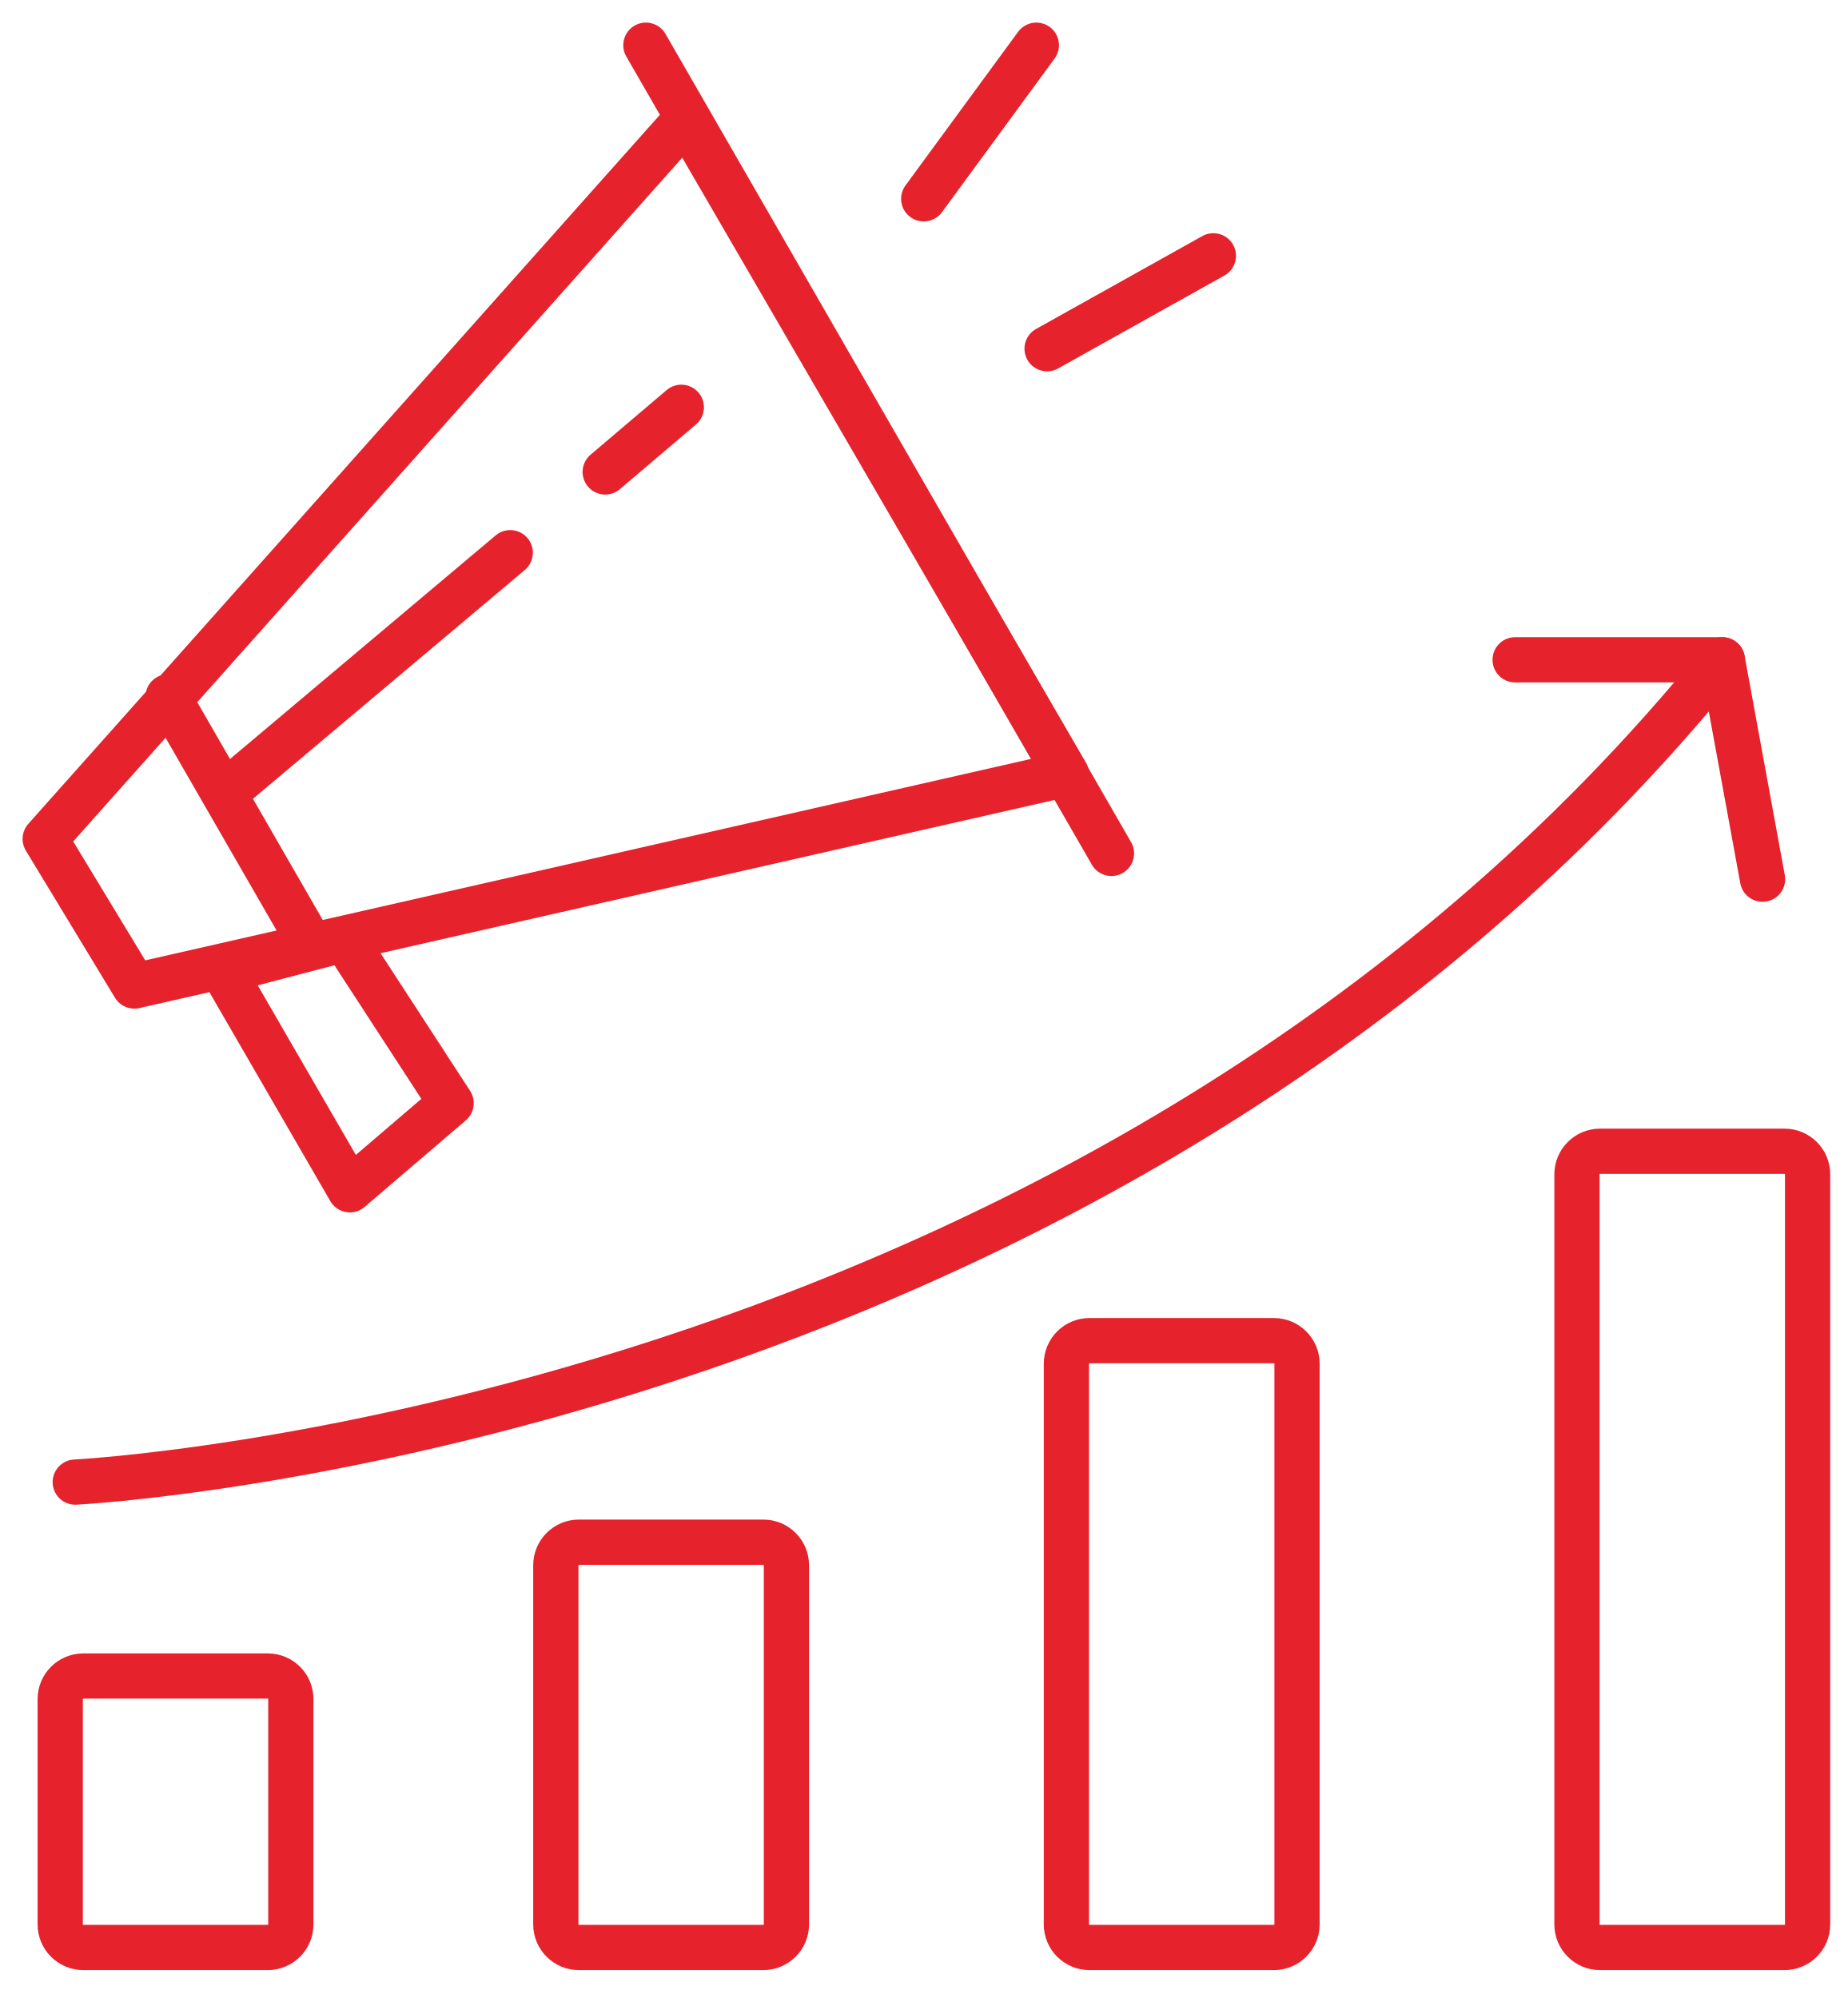
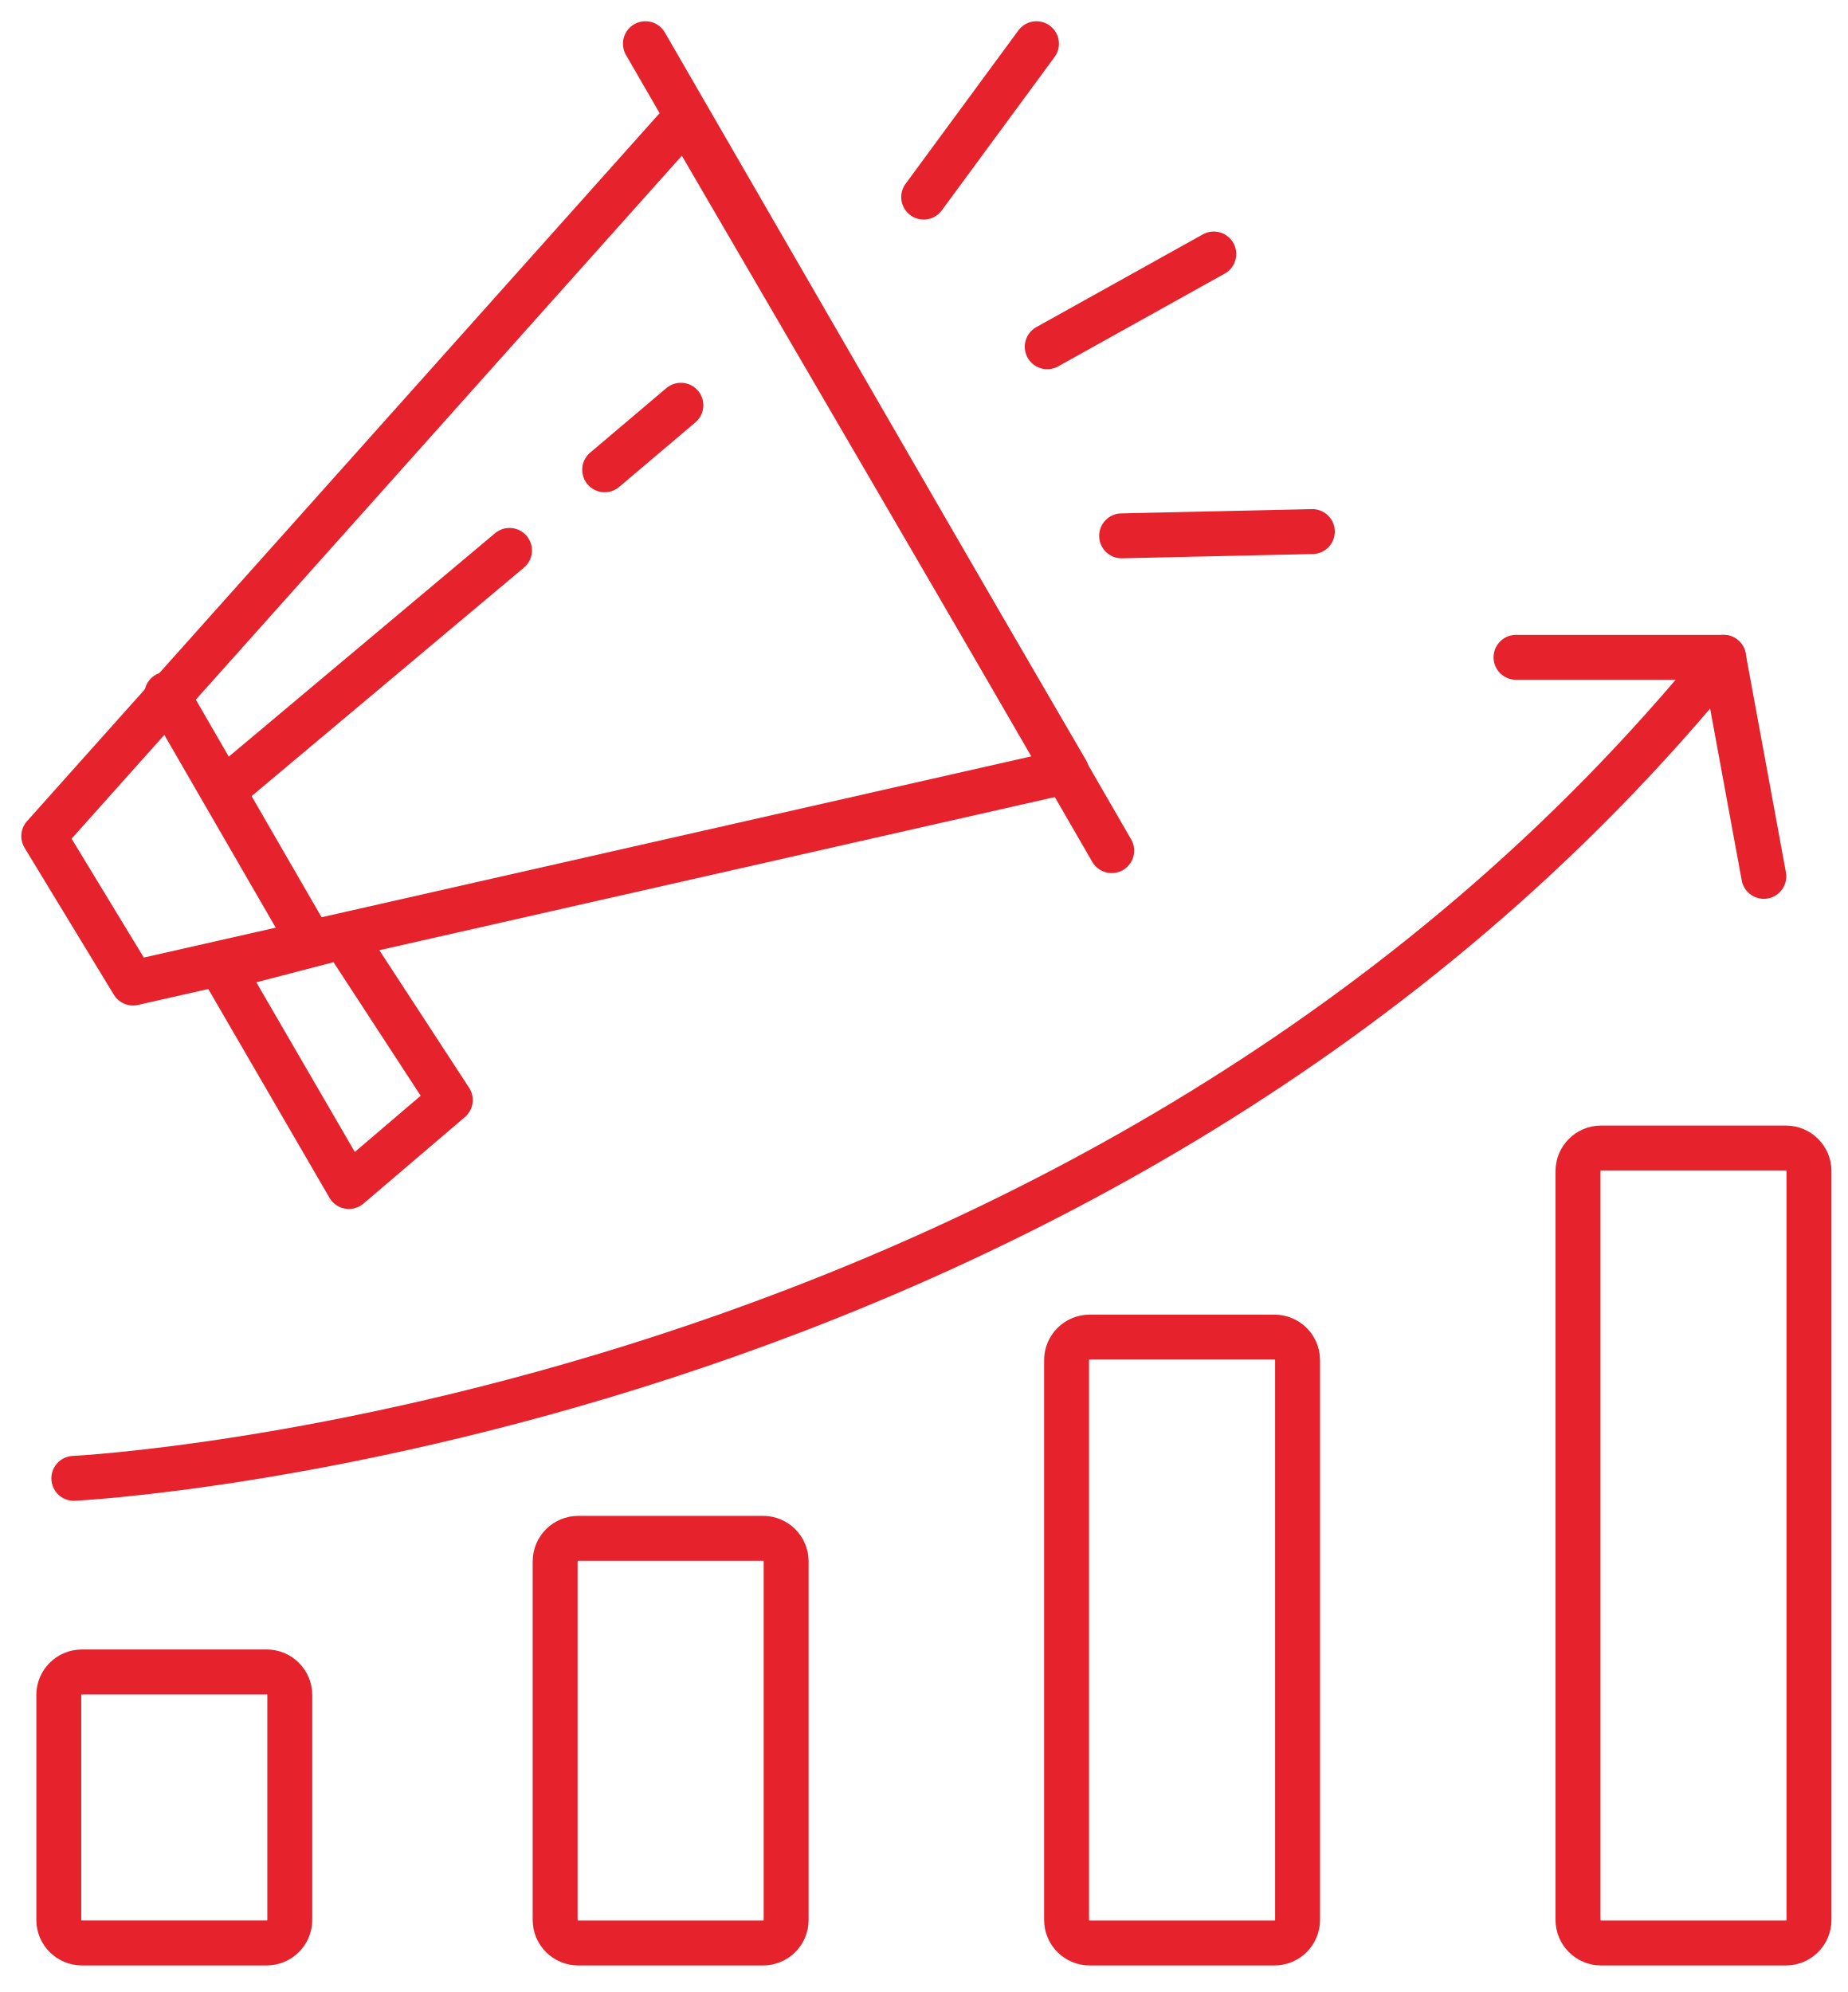
- <svg xmlns="http://www.w3.org/2000/svg" width="49px" height="53px" viewBox="0 0 49 53" version="1.1">
-   <g id="Another-Homepage-2" stroke="none" stroke-width="1" fill="none" fill-rule="evenodd" transform="translate(-186, -498)" stroke-linecap="round" stroke-linejoin="round">
-     <g id="Page-1" transform="translate(187, 499)" stroke="#E6232C" stroke-width="1.2">
-       <path d="M5.31,19.742 L12.533,13.661" id="Stroke-1" />
-       <path d="M15.052,11.519 L17.07,9.804" id="Stroke-2" />
-       <path d="M23.5,4.274 L26.487,0.199" id="Stroke-3" />
-       <path d="M26.772,8.25 L31.182,5.786" id="Stroke-5" />
-       <polygon id="Stroke-6" points="2.563 25.156 0.199 21.253 17.198 2.166 27.284 19.533" />
-       <path d="M16.131,0.199 L28.479,21.638" id="Stroke-7" />
-       <path d="M3.458,17.484 L7.162,23.915" id="Stroke-8" />
-       <polygon id="Stroke-9" points="4.922 24.757 8.28 30.561 10.965 28.263 8.137 23.915" />
-       <polyline id="Stroke-10" points="39.186 16.502 44.681 16.502 45.748 22.322" />
-       <path d="M6.714,44.071 C6.714,43.733 6.44,43.459 6.102,43.459 L1.209,43.459 C0.872,43.459 0.597,43.733 0.597,44.071 L0.597,50.048 C0.597,50.386 0.872,50.66 1.209,50.66 L6.102,50.66 C6.44,50.66 6.714,50.386 6.714,50.048 L6.714,44.071 Z" id="Stroke-11" />
-       <path d="M19.858,40.521 C19.858,40.183 19.584,39.909 19.246,39.909 L14.353,39.909 C14.016,39.909 13.742,40.183 13.742,40.521 L13.742,50.048 C13.742,50.386 14.016,50.66 14.353,50.66 L19.246,50.66 C19.584,50.66 19.858,50.386 19.858,50.048 L19.858,40.521 Z" id="Stroke-12" />
-       <path d="M33.401,35.175 C33.401,34.837 33.126,34.563 32.789,34.563 L27.896,34.563 C27.558,34.563 27.284,34.837 27.284,35.175 L27.284,50.048 C27.284,50.386 27.558,50.66 27.896,50.66 L32.789,50.66 C33.126,50.66 33.401,50.386 33.401,50.048 L33.401,35.175 Z" id="Stroke-13" />
-       <path d="M46.943,30.15 C46.943,29.813 46.669,29.539 46.331,29.539 L41.438,29.539 C41.1,29.539 40.826,29.813 40.826,30.15 L40.826,50.048 C40.826,50.386 41.1,50.66 41.438,50.66 L46.331,50.66 C46.669,50.66 46.943,50.386 46.943,50.048 L46.943,30.15 Z" id="Stroke-14" />
-       <path d="M0.996,38.315 C0.996,38.315 28.115,36.979 44.681,16.502" id="Stroke-15" />
-     </g>
+ <svg xmlns="http://www.w3.org/2000/svg" height="55" viewBox="0 0 51 55" width="51">
+   <g style="stroke:#e6232c;stroke-width:1.24;fill:none;fill-rule:evenodd;stroke-linecap:round;stroke-linejoin:round" transform="translate(1 1)">
+     <path d="m5.536 20.516 7.53-6.319" />
+     <path d="m15.693 11.971 2.104-1.782" />
+     <path d="m24.5 4.442 3.114-4.235" />
+     <path d="m29.965 13.795 5.265-.118" />
+     <path d="m27.911 8.574 4.598-2.561" />
+     <path d="m2.672 26.142-2.464-4.056 17.722-19.836 10.515 18.048z" />
+     <path d="m16.818.207 12.873 22.279" />
+     <path d="m3.605 18.17 3.862 6.684" />
+     <path d="m5.131 25.728 3.501 6.032 2.799-2.388-2.948-4.518z" />
+     <path d="m40.853 17.149h5.729l1.112 6.048" />
+     <path d="m7 45.799c0-.351-.286-.636-.638-.636h-5.101c-.352 0-.638.285-.638.636v6.211c0 .351.286.636.638.636h5.101c.352 0 .638-.285.638-.636z" />
+     <path d="m20.703 42.11c0-.351-.286-.636-.638-.636h-5.101c-.352 0-.638.285-.638.636v9.901c0 .351.286.636.638.636h5.101c.352 0 .638-.285.638-.636z" />
+     <path d="m34.822 36.554c0-.351-.286-.636-.638-.636h-5.101c-.352 0-.638.285-.638.636v15.457c0 .351.286.636.638.636h5.101c.352 0 .638-.285.638-.636z" />
+     <path d="m48.941 31.333c0-.351-.286-.636-.638-.636h-5.101c-.352 0-.638.285-.638.636v20.678c0 .351.286.636.638.636h5.101c.352 0 .638-.285.638-.636z" />
+     <path d="m1.038 39.818s28.274-1.389 45.544-22.669" />
  </g>
</svg>
